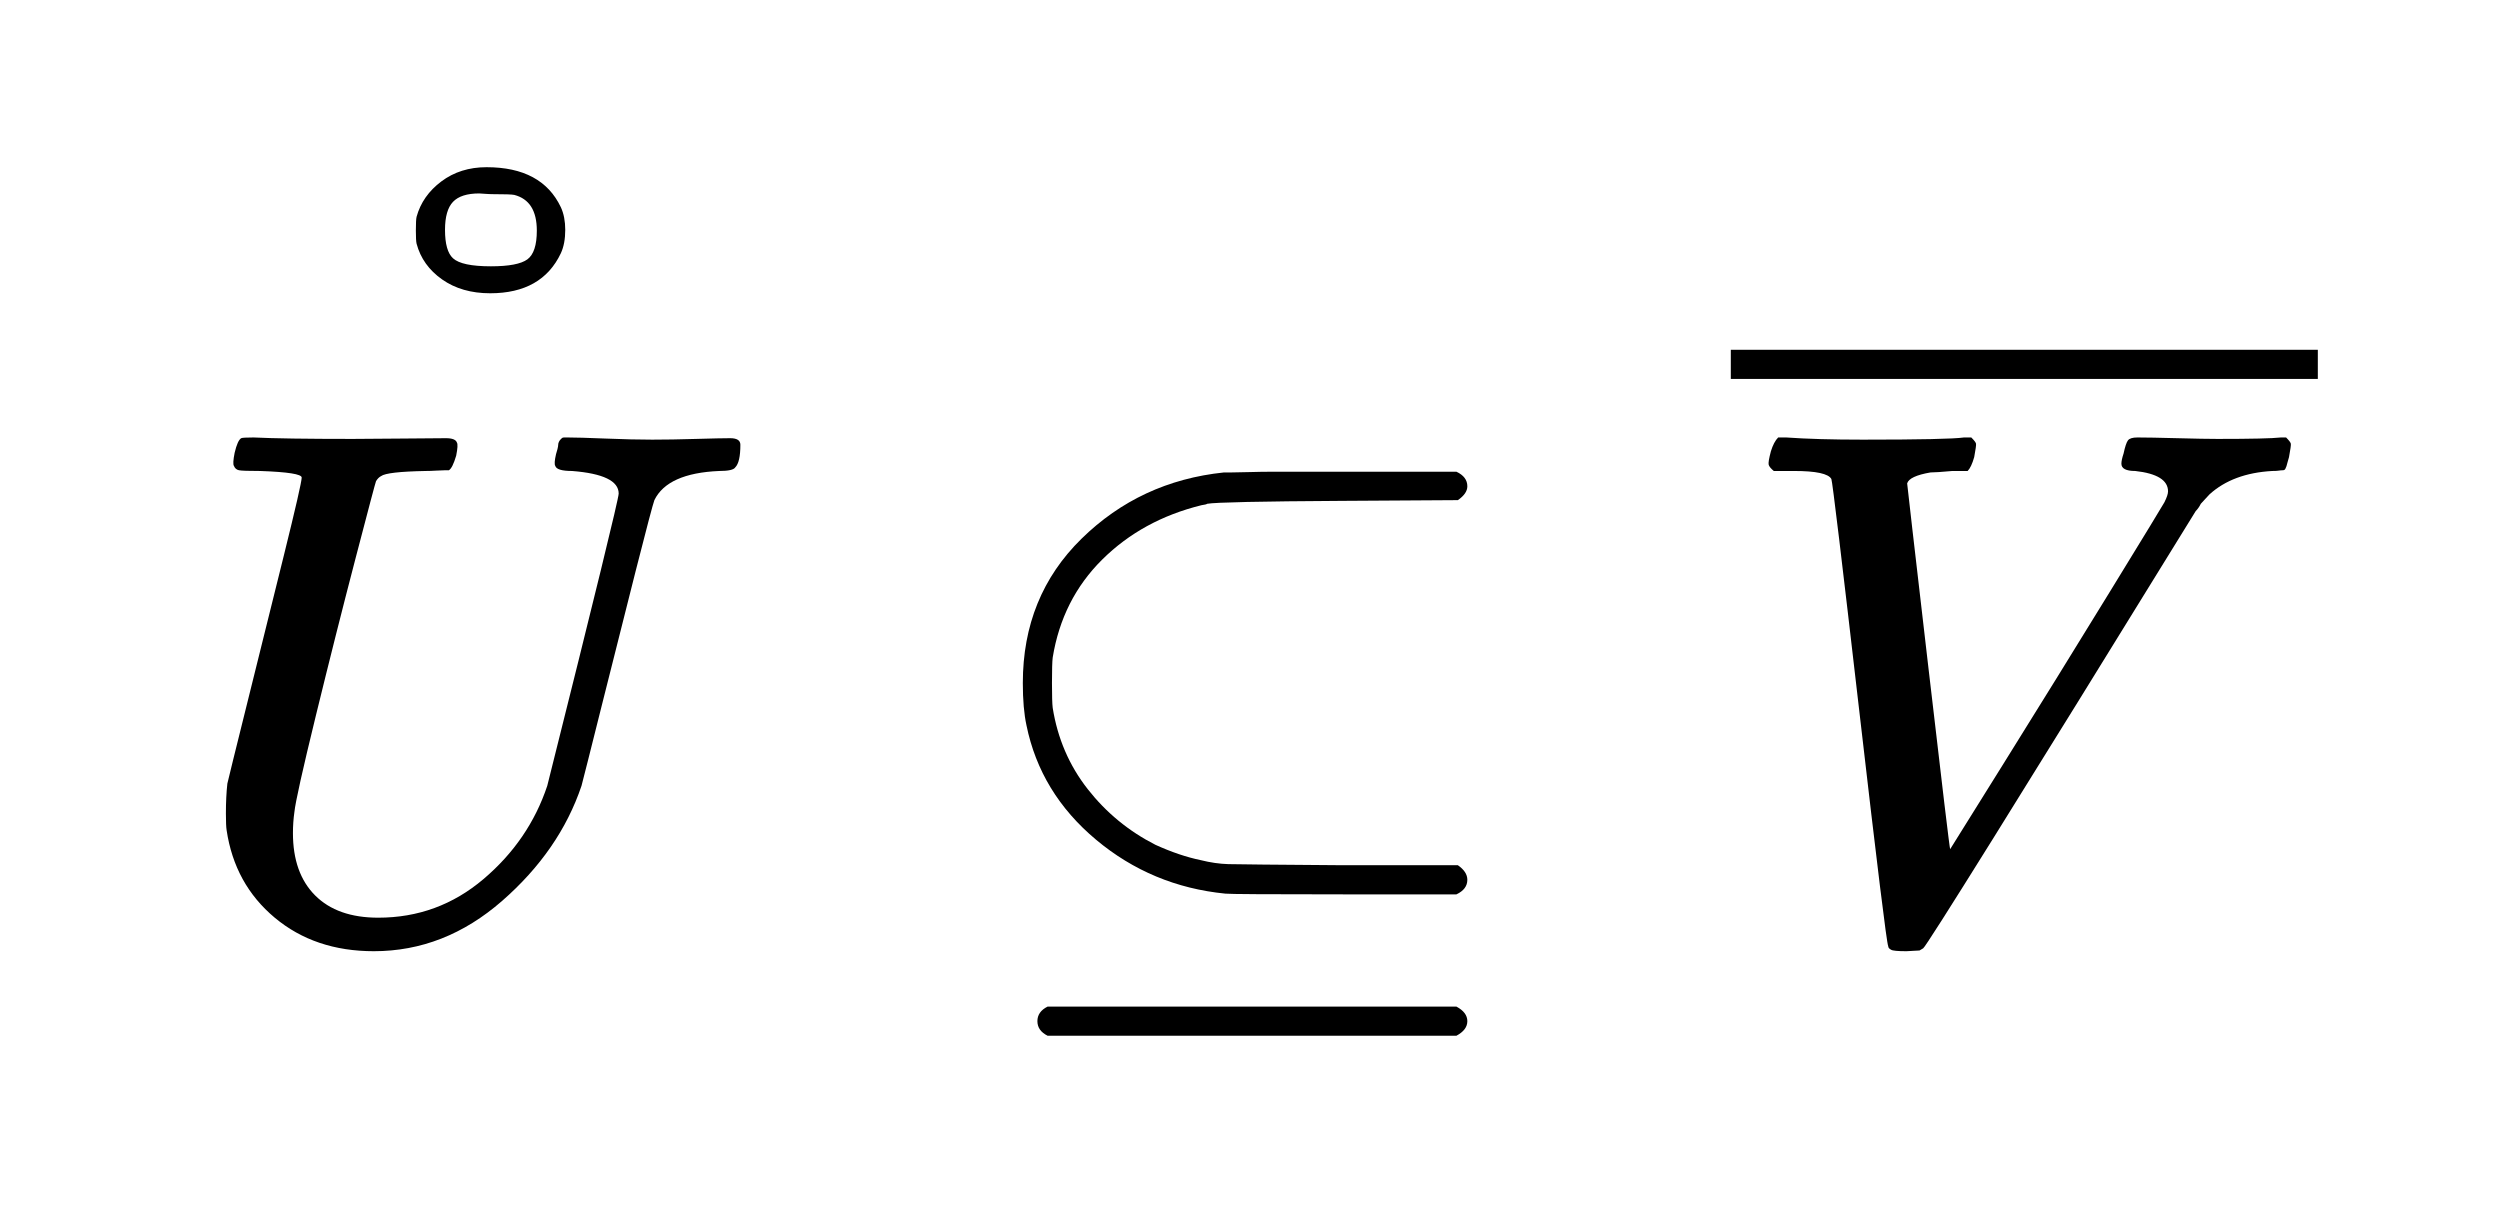
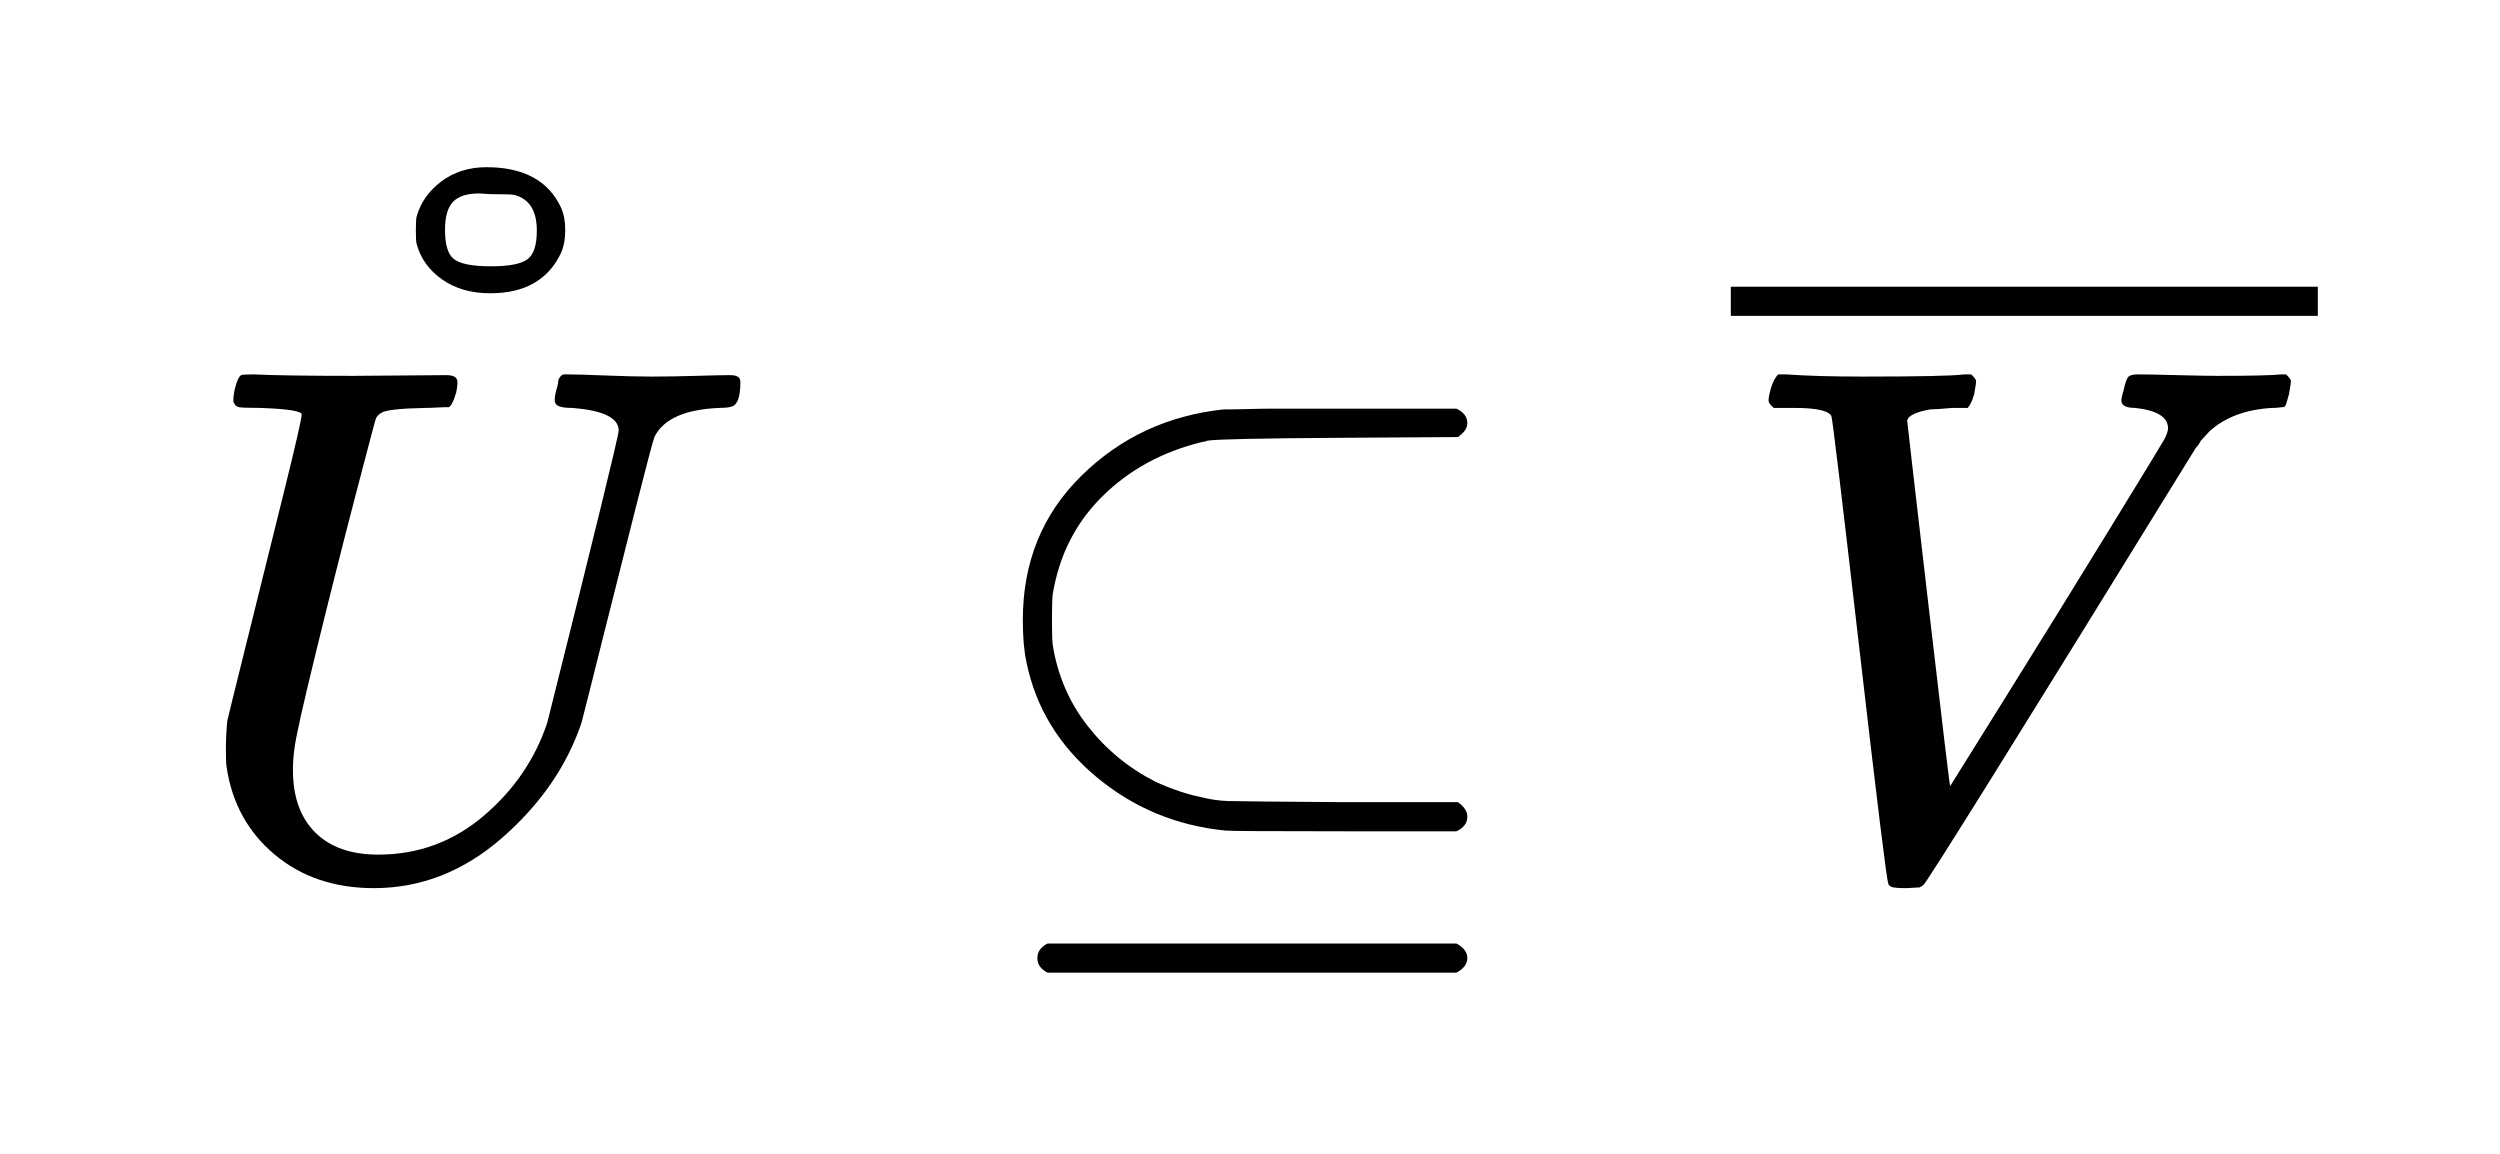
- <svg xmlns="http://www.w3.org/2000/svg" viewBox="0 0 137.228 66.772" width="137.228" height="66.772">
-   <path d="M16.08 45.733 Q16.08 47.933 17.3 49.153 Q18.52 50.373 20.76 50.373 Q24.04 50.373 26.54 48.253 Q29.04 46.133 30.04 43.133 Q33.96 27.493 33.96 27.093 Q33.96 26.053 31.4 25.853 Q30.56 25.853 30.48 25.573 Q30.4 25.453 30.52 24.933 Q30.56 24.813 30.6 24.653 Q30.64 24.493 30.64 24.413 Q30.64 24.333 30.68 24.253 Q30.72 24.173 30.76 24.133 Q30.8 24.093 30.84 24.053 Q30.88 24.013 30.96 24.013 Q31.04 24.013 31.16 24.013 Q31.76 24.013 33.24 24.073 Q34.72 24.133 35.8 24.133 Q36.84 24.133 38.2 24.093 Q39.56 24.053 40.08 24.053 Q40.64 24.053 40.64 24.413 Q40.64 25.373 40.36 25.653 Q40.24 25.853 39.48 25.853 Q36.64 25.973 35.92 27.453 Q35.8 27.773 34.9 31.313 Q34 34.853 33.04 38.693 Q32.08 42.533 31.92 43.133 Q30.72 46.693 27.56 49.453 Q24.4 52.213 20.52 52.213 Q17.28 52.213 15.08 50.373 Q12.88 48.533 12.44 45.573 Q12.4 45.333 12.4 44.653 Q12.4 43.733 12.48 43.013 Q12.56 42.653 13.58 38.553 Q14.6 34.453 15.58 30.493 Q16.56 26.533 16.56 26.213 Q16.56 25.933 14.28 25.853 Q13.32 25.853 13.12 25.813 Q12.92 25.773 12.84 25.573 Q12.76 25.453 12.88 24.853 Q13.04 24.173 13.24 24.053 Q13.32 24.013 13.92 24.013 Q15.56 24.093 19.36 24.093 Q20.32 24.093 22.02 24.073 Q23.72 24.053 24.48 24.053 Q25 24.053 25.08 24.293 Q25.16 24.413 25.04 25.013 Q24.84 25.693 24.64 25.813 L24.44 25.813 Q24.24 25.813 23.94 25.833 Q23.64 25.853 23.36 25.853 Q21.24 25.893 20.92 26.133 Q20.76 26.213 20.64 26.413 Q20.6 26.493 19.52 30.633 Q18.44 34.773 17.34 39.273 Q16.24 43.773 16.16 44.573 Q16.08 45.133 16.08 45.733 L16.08 45.733 Z" fill="rgba(0,0,0,1)" fill-rule="evenodd" stroke="none" />
+ <svg xmlns="http://www.w3.org/2000/svg" viewBox="0 0 137.228 63.31" width="137.228" height="63.31">
+   <path d="M16.08 42.271 Q16.08 44.471 17.3 45.691 Q18.52 46.911 20.76 46.911 Q24.04 46.911 26.54 44.791 Q29.04 42.671 30.04 39.671 Q33.96 24.031 33.96 23.631 Q33.96 22.591 31.4 22.391 Q30.56 22.391 30.48 22.111 Q30.4 21.991 30.52 21.471 Q30.56 21.351 30.6 21.191 Q30.64 21.031 30.64 20.951 Q30.64 20.871 30.68 20.791 Q30.72 20.711 30.76 20.671 Q30.8 20.631 30.84 20.591 Q30.88 20.551 30.96 20.551 Q31.04 20.551 31.16 20.551 Q31.76 20.551 33.24 20.611 Q34.72 20.671 35.8 20.671 Q36.84 20.671 38.2 20.631 Q39.56 20.591 40.08 20.591 Q40.64 20.591 40.64 20.951 Q40.64 21.911 40.36 22.191 Q40.24 22.391 39.48 22.391 Q36.64 22.511 35.92 23.991 Q35.8 24.311 34.9 27.851 Q34 31.391 33.04 35.231 Q32.08 39.071 31.92 39.671 Q30.72 43.231 27.56 45.991 Q24.4 48.751 20.52 48.751 Q17.28 48.751 15.08 46.911 Q12.88 45.071 12.44 42.111 Q12.4 41.871 12.4 41.191 Q12.4 40.271 12.48 39.551 Q12.56 39.191 13.58 35.091 Q14.6 30.991 15.58 27.031 Q16.56 23.071 16.56 22.751 Q16.56 22.471 14.28 22.391 Q13.32 22.391 13.12 22.351 Q12.92 22.311 12.84 22.111 Q12.76 21.991 12.88 21.391 Q13.04 20.711 13.24 20.591 Q13.32 20.551 13.92 20.551 Q15.56 20.631 19.36 20.631 Q20.32 20.631 22.02 20.611 Q23.72 20.591 24.48 20.591 Q25 20.591 25.08 20.831 Q25.16 20.951 25.04 21.551 Q24.84 22.231 24.64 22.351 L24.44 22.351 Q24.24 22.351 23.94 22.371 Q23.64 22.391 23.36 22.391 Q21.24 22.431 20.92 22.671 Q20.76 22.751 20.64 22.951 Q20.6 23.031 19.52 27.171 Q18.44 31.311 17.34 35.811 Q16.24 40.311 16.16 41.111 Q16.08 41.671 16.08 42.271 L16.08 42.271 Z" fill="rgba(0,0,0,1)" fill-rule="evenodd" stroke="none" />
  <path d="M22.867 11.898 Q23.187 10.738 24.227 9.958 Q25.267 9.178 26.707 9.178 Q29.747 9.178 30.787 11.378 Q31.027 11.898 31.027 12.618 Q31.027 13.378 30.787 13.898 Q29.747 16.098 26.907 16.098 Q25.347 16.098 24.267 15.338 Q23.187 14.578 22.867 13.378 Q22.827 13.218 22.827 12.658 Q22.827 12.058 22.867 11.898 L22.867 11.898 Z M26.947 14.618 Q28.427 14.618 28.947 14.238 Q29.467 13.858 29.467 12.658 Q29.467 11.018 28.227 10.698 Q28.027 10.658 27.067 10.658 Q26.867 10.658 26.607 10.638 Q26.347 10.618 26.307 10.618 Q25.307 10.618 24.867 11.078 Q24.427 11.538 24.427 12.618 Q24.427 13.778 24.867 14.178 Q25.347 14.618 26.947 14.618 L26.947 14.618 Z" fill="rgba(0,0,0,1)" fill-rule="evenodd" stroke="none" />
-   <path d="M56.144 37.493 Q56.144 32.733 59.364 29.573 Q62.584 26.413 67.184 25.933 Q67.224 25.933 67.604 25.933 Q67.984 25.933 68.604 25.913 Q69.224 25.893 70.004 25.893 Q70.784 25.893 71.784 25.893 Q72.784 25.893 73.744 25.893 L79.944 25.893 Q80.544 26.173 80.544 26.693 Q80.544 27.093 80.024 27.453 L73.664 27.493 Q66.944 27.533 66.264 27.653 Q66.224 27.693 65.944 27.733 Q62.704 28.533 60.504 30.713 Q58.304 32.893 57.784 36.093 Q57.744 36.413 57.744 37.493 Q57.744 38.533 57.784 38.853 Q58.184 41.373 59.704 43.313 Q61.224 45.253 63.424 46.373 Q64.744 46.973 65.904 47.213 Q66.704 47.413 67.424 47.433 Q68.144 47.453 73.664 47.493 L80.024 47.493 Q80.544 47.853 80.544 48.293 Q80.544 48.813 79.944 49.093 L73.824 49.093 Q67.544 49.093 67.264 49.053 Q63.224 48.653 60.164 46.093 Q57.104 43.533 56.344 39.813 Q56.144 38.893 56.144 37.493 L56.144 37.493 Z M56.944 56.053 Q56.944 55.533 57.504 55.253 L79.944 55.253 Q80.544 55.573 80.544 56.053 Q80.544 56.533 79.944 56.853 L57.504 56.853 Q56.944 56.573 56.944 56.053 L56.944 56.053 Z" fill="rgba(0,0,0,1)" fill-rule="evenodd" stroke="none" />
-   <path d="M117.326 24.013 Q118.006 24.013 119.506 24.053 Q121.006 24.093 121.726 24.093 Q124.486 24.093 125.206 24.013 L125.486 24.013 Q125.726 24.253 125.746 24.353 Q125.766 24.453 125.646 25.093 Q125.606 25.213 125.566 25.373 Q125.526 25.533 125.506 25.593 Q125.486 25.653 125.446 25.733 Q125.406 25.813 125.306 25.813 Q125.206 25.813 125.086 25.833 Q124.966 25.853 124.726 25.853 Q122.566 25.973 121.286 27.133 Q121.206 27.213 121.026 27.413 Q120.846 27.613 120.806 27.653 Q120.686 27.893 120.526 28.053 Q105.806 51.933 105.566 52.053 L105.366 52.173 L104.646 52.213 Q103.926 52.213 103.806 52.133 Q103.646 52.053 103.646 51.933 Q103.526 51.733 102.066 39.093 Q100.606 26.453 100.526 26.293 Q100.286 25.853 98.486 25.853 L98.046 25.853 L97.366 25.853 Q97.126 25.653 97.086 25.513 Q97.046 25.373 97.206 24.773 Q97.366 24.253 97.606 24.013 L98.046 24.013 Q99.726 24.133 102.246 24.133 Q106.966 24.133 107.806 24.013 L108.206 24.013 Q108.446 24.253 108.466 24.353 Q108.486 24.453 108.366 25.093 Q108.206 25.653 108.006 25.853 L107.166 25.853 Q106.286 25.933 105.966 25.933 Q104.806 26.133 104.686 26.533 Q104.686 26.613 105.846 36.593 Q107.006 46.573 107.046 46.613 L109.966 41.933 Q112.886 37.253 115.806 32.493 Q118.726 27.733 118.806 27.573 Q119.006 27.173 119.006 26.973 Q119.006 26.053 117.206 25.853 Q116.446 25.853 116.446 25.453 Q116.446 25.253 116.566 24.893 Q116.686 24.333 116.806 24.173 Q116.926 24.013 117.326 24.013 L117.326 24.013 Z" fill="rgba(0,0,0,1)" fill-rule="evenodd" stroke="none" />
-   <rect x="95.006" y="19.2" width="32.222" height="1.6" fill="rgba(0,0,0,1)" />
+   <path d="M56.144 34.031 Q56.144 29.271 59.364 26.111 Q62.584 22.951 67.184 22.471 Q67.224 22.471 67.604 22.471 Q67.984 22.471 68.604 22.451 Q69.224 22.431 70.004 22.431 Q70.784 22.431 71.784 22.431 Q72.784 22.431 73.744 22.431 L79.944 22.431 Q80.544 22.711 80.544 23.231 Q80.544 23.631 80.024 23.991 L73.664 24.031 Q66.944 24.071 66.264 24.191 Q66.224 24.231 65.944 24.271 Q62.704 25.071 60.504 27.251 Q58.304 29.431 57.784 32.631 Q57.744 32.951 57.744 34.031 Q57.744 35.071 57.784 35.391 Q58.184 37.911 59.704 39.851 Q61.224 41.791 63.424 42.911 Q64.744 43.511 65.904 43.751 Q66.704 43.951 67.424 43.971 Q68.144 43.991 73.664 44.031 L80.024 44.031 Q80.544 44.391 80.544 44.831 Q80.544 45.351 79.944 45.631 L73.824 45.631 Q67.544 45.631 67.264 45.591 Q63.224 45.191 60.164 42.631 Q57.104 40.071 56.344 36.351 Q56.144 35.431 56.144 34.031 L56.144 34.031 Z M56.944 52.591 Q56.944 52.071 57.504 51.791 L79.944 51.791 Q80.544 52.111 80.544 52.591 Q80.544 53.071 79.944 53.391 L57.504 53.391 Q56.944 53.111 56.944 52.591 L56.944 52.591 Z" fill="rgba(0,0,0,1)" fill-rule="evenodd" stroke="none" />
+   <path d="M117.326 20.551 Q118.006 20.551 119.506 20.591 Q121.006 20.631 121.726 20.631 Q124.486 20.631 125.206 20.551 L125.486 20.551 Q125.726 20.791 125.746 20.891 Q125.766 20.991 125.646 21.631 Q125.606 21.751 125.566 21.911 Q125.526 22.071 125.506 22.131 Q125.486 22.191 125.446 22.271 Q125.406 22.351 125.306 22.351 Q125.206 22.351 125.086 22.371 Q124.966 22.391 124.726 22.391 Q122.566 22.511 121.286 23.671 Q121.206 23.751 121.026 23.951 Q120.846 24.151 120.806 24.191 Q120.686 24.431 120.526 24.591 Q105.806 48.471 105.566 48.591 L105.366 48.711 L104.646 48.751 Q103.926 48.751 103.806 48.671 Q103.646 48.591 103.646 48.471 Q103.526 48.271 102.066 35.631 Q100.606 22.991 100.526 22.831 Q100.286 22.391 98.486 22.391 L98.046 22.391 L97.366 22.391 Q97.126 22.191 97.086 22.051 Q97.046 21.911 97.206 21.311 Q97.366 20.791 97.606 20.551 L98.046 20.551 Q99.726 20.671 102.246 20.671 Q106.966 20.671 107.806 20.551 L108.206 20.551 Q108.446 20.791 108.466 20.891 Q108.486 20.991 108.366 21.631 Q108.206 22.191 108.006 22.391 L107.166 22.391 Q106.286 22.471 105.966 22.471 Q104.806 22.671 104.686 23.071 Q104.686 23.151 105.846 33.131 Q107.006 43.111 107.046 43.151 L109.966 38.471 Q112.886 33.791 115.806 29.031 Q118.726 24.271 118.806 24.111 Q119.006 23.711 119.006 23.511 Q119.006 22.591 117.206 22.391 Q116.446 22.391 116.446 21.991 Q116.446 21.791 116.566 21.431 Q116.686 20.871 116.806 20.711 Q116.926 20.551 117.326 20.551 L117.326 20.551 Z" fill="rgba(0,0,0,1)" fill-rule="evenodd" stroke="none" />
+   <rect x="95.006" y="15.738" width="32.222" height="1.6" fill="rgba(0,0,0,1)" />
</svg>
